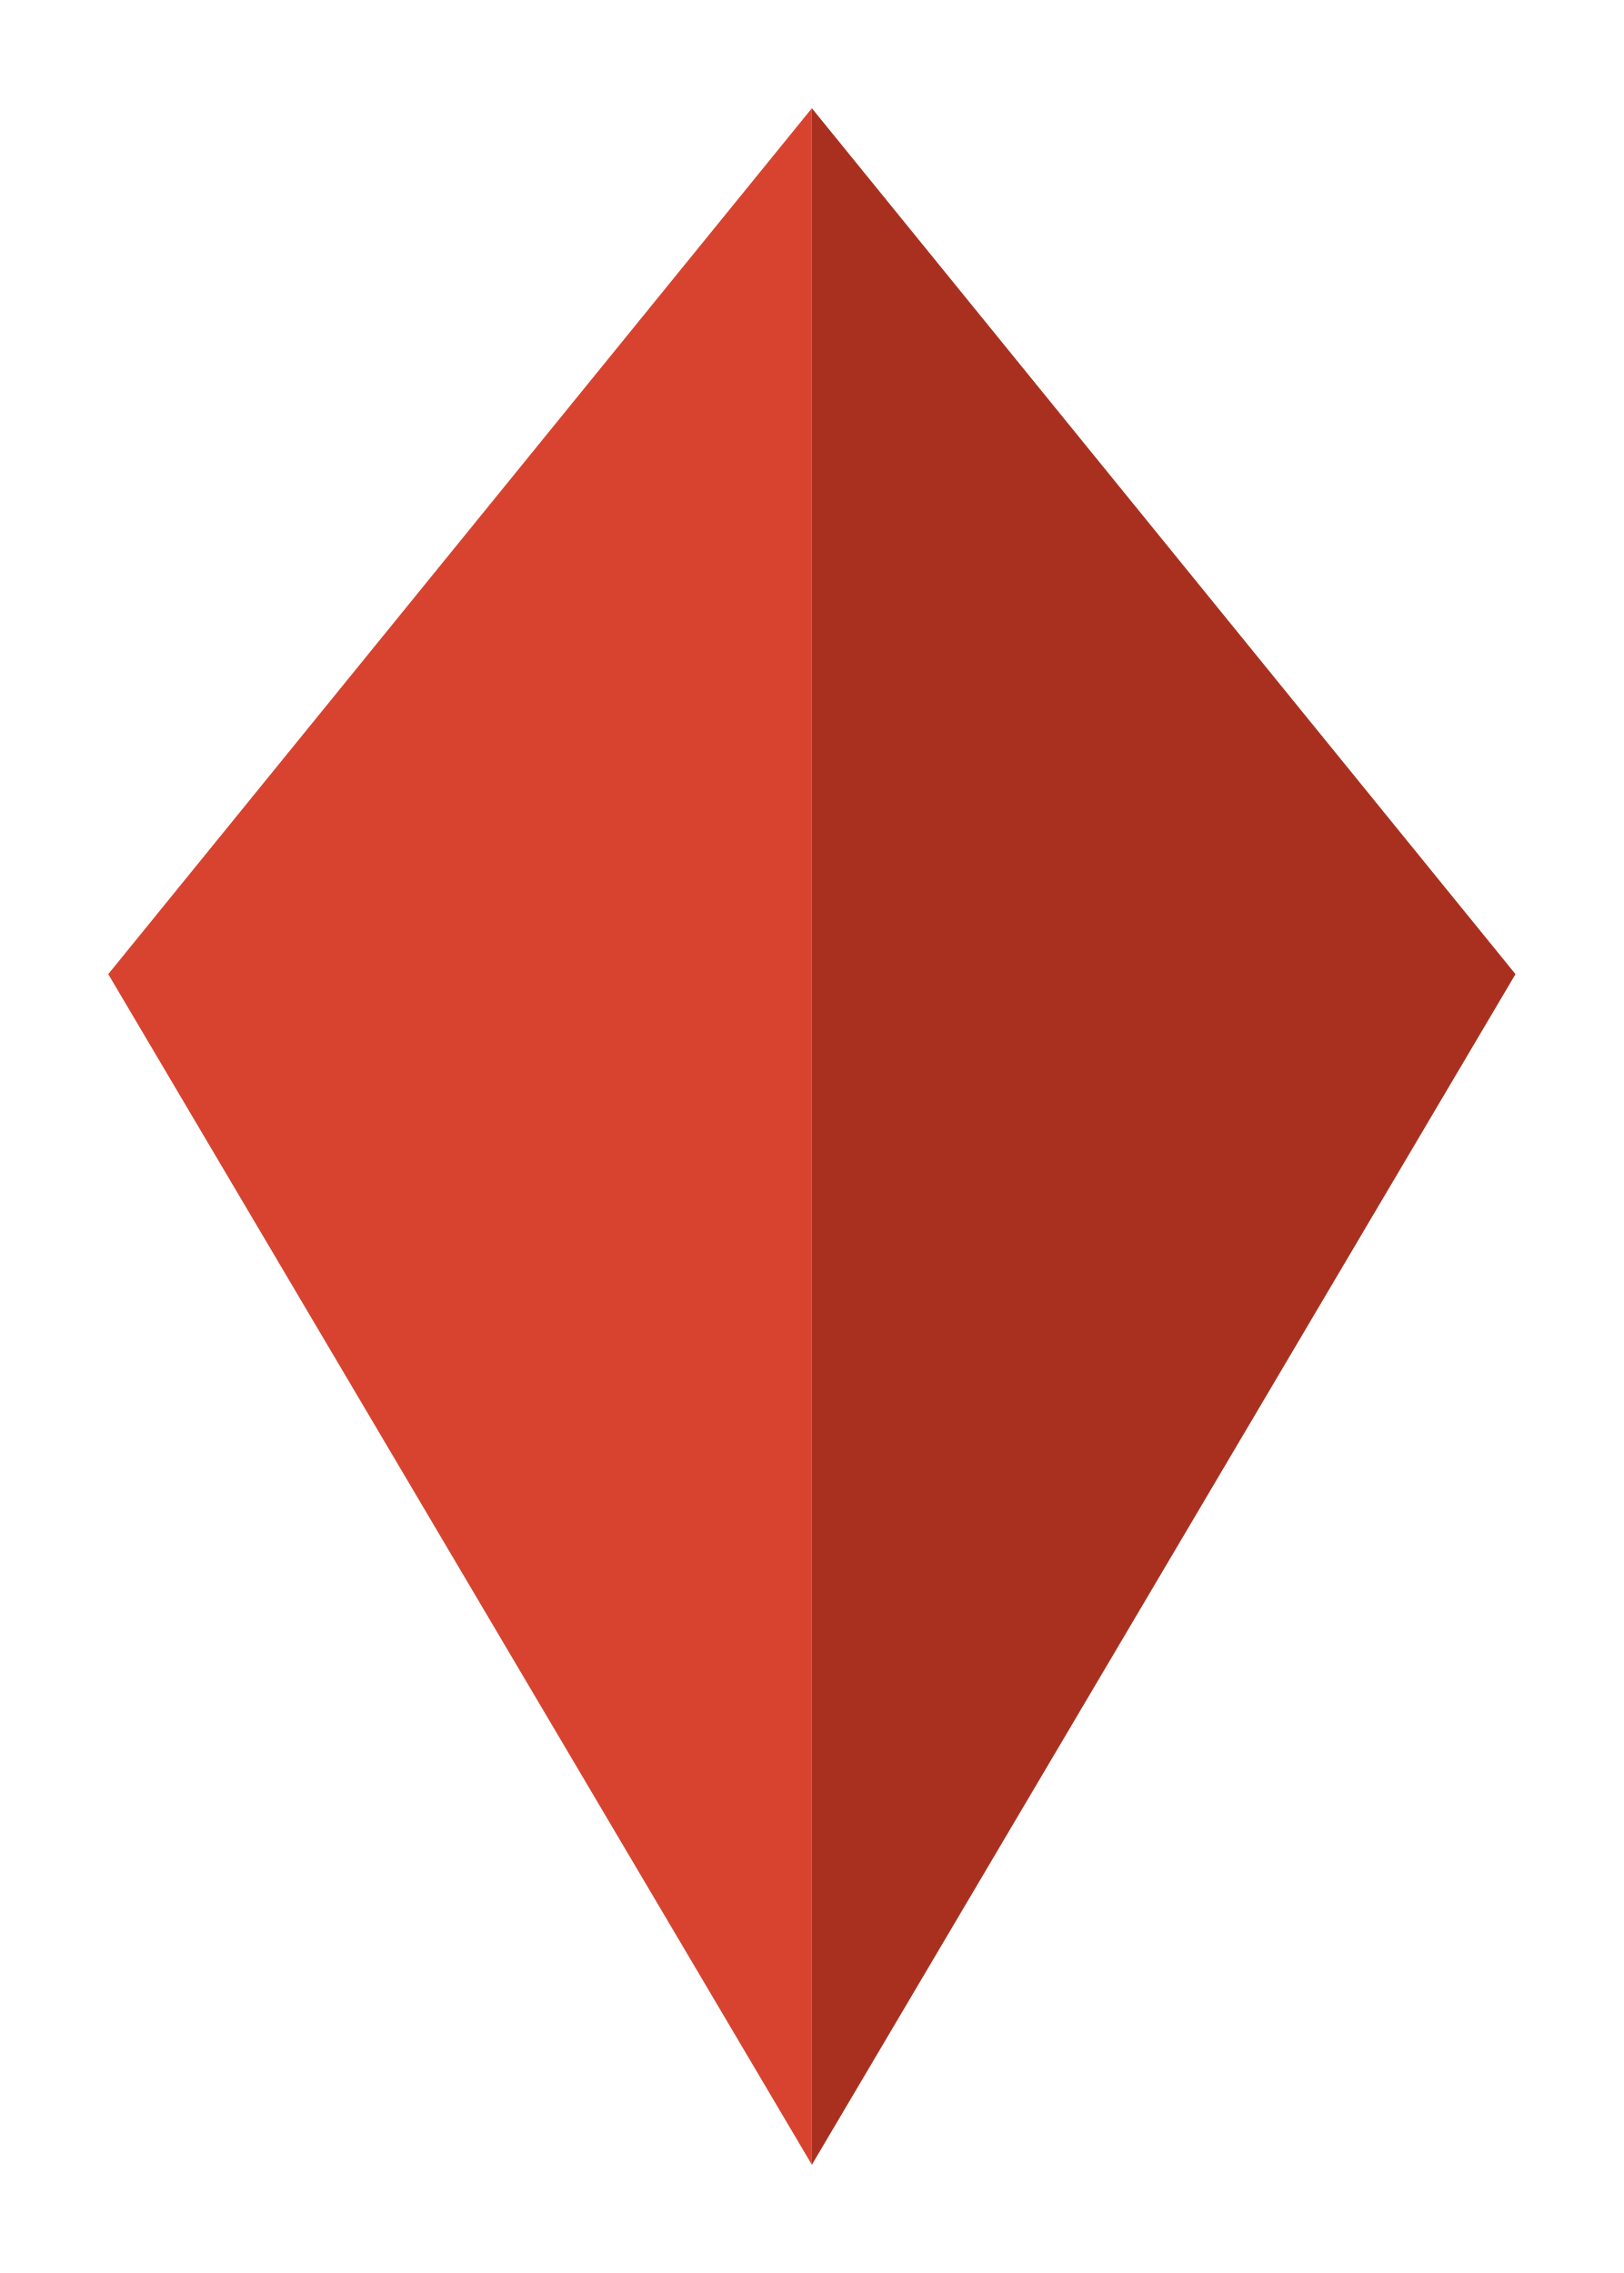
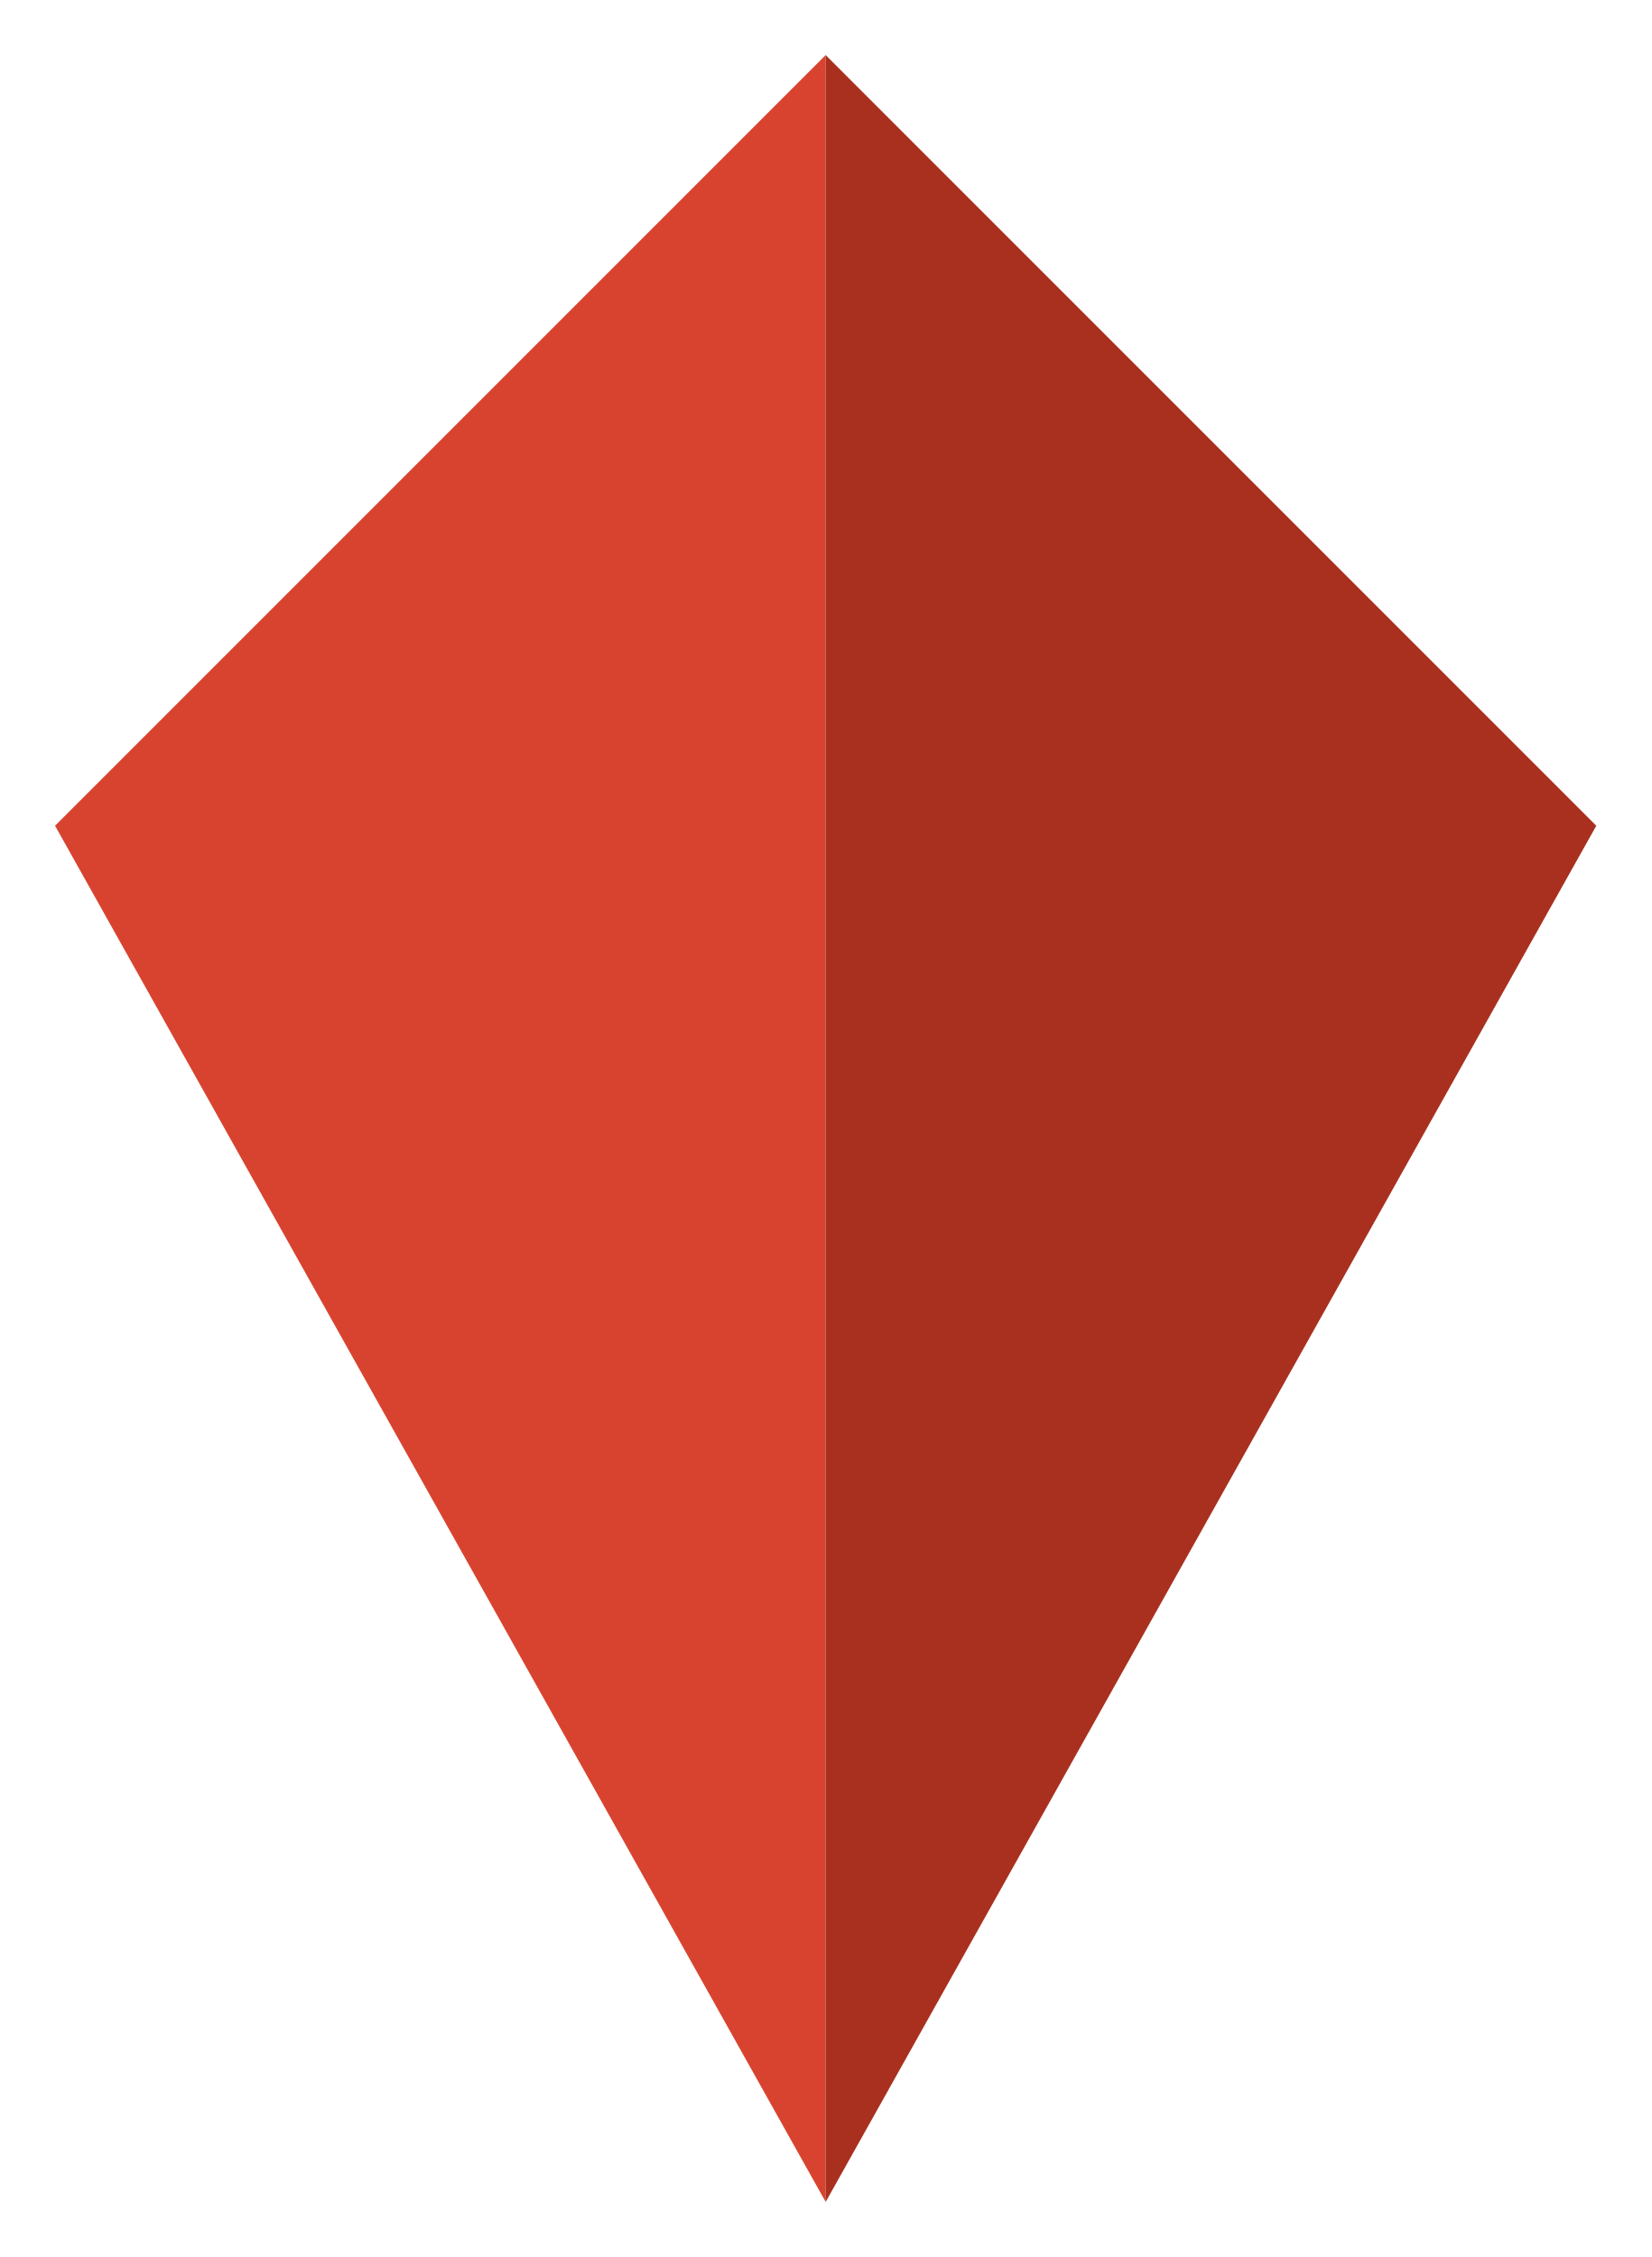
- <svg xmlns="http://www.w3.org/2000/svg" viewBox="150 226 60 84" width="60" height="84">
-   <path d="M180 230L154 262L180 306Z" fill="#D8432F" />
-   <path d="M180 230L206 262L180 306Z" fill="#A9301F" />
+ <svg xmlns="http://www.w3.org/2000/svg" viewBox="150 254 60 82" width="60" height="82">
+   <path d="M180 256L152 284L180 334Z" fill="#D8432F" />
+   <path d="M180 256L208 284L180 334Z" fill="#A9301F" />
</svg>
